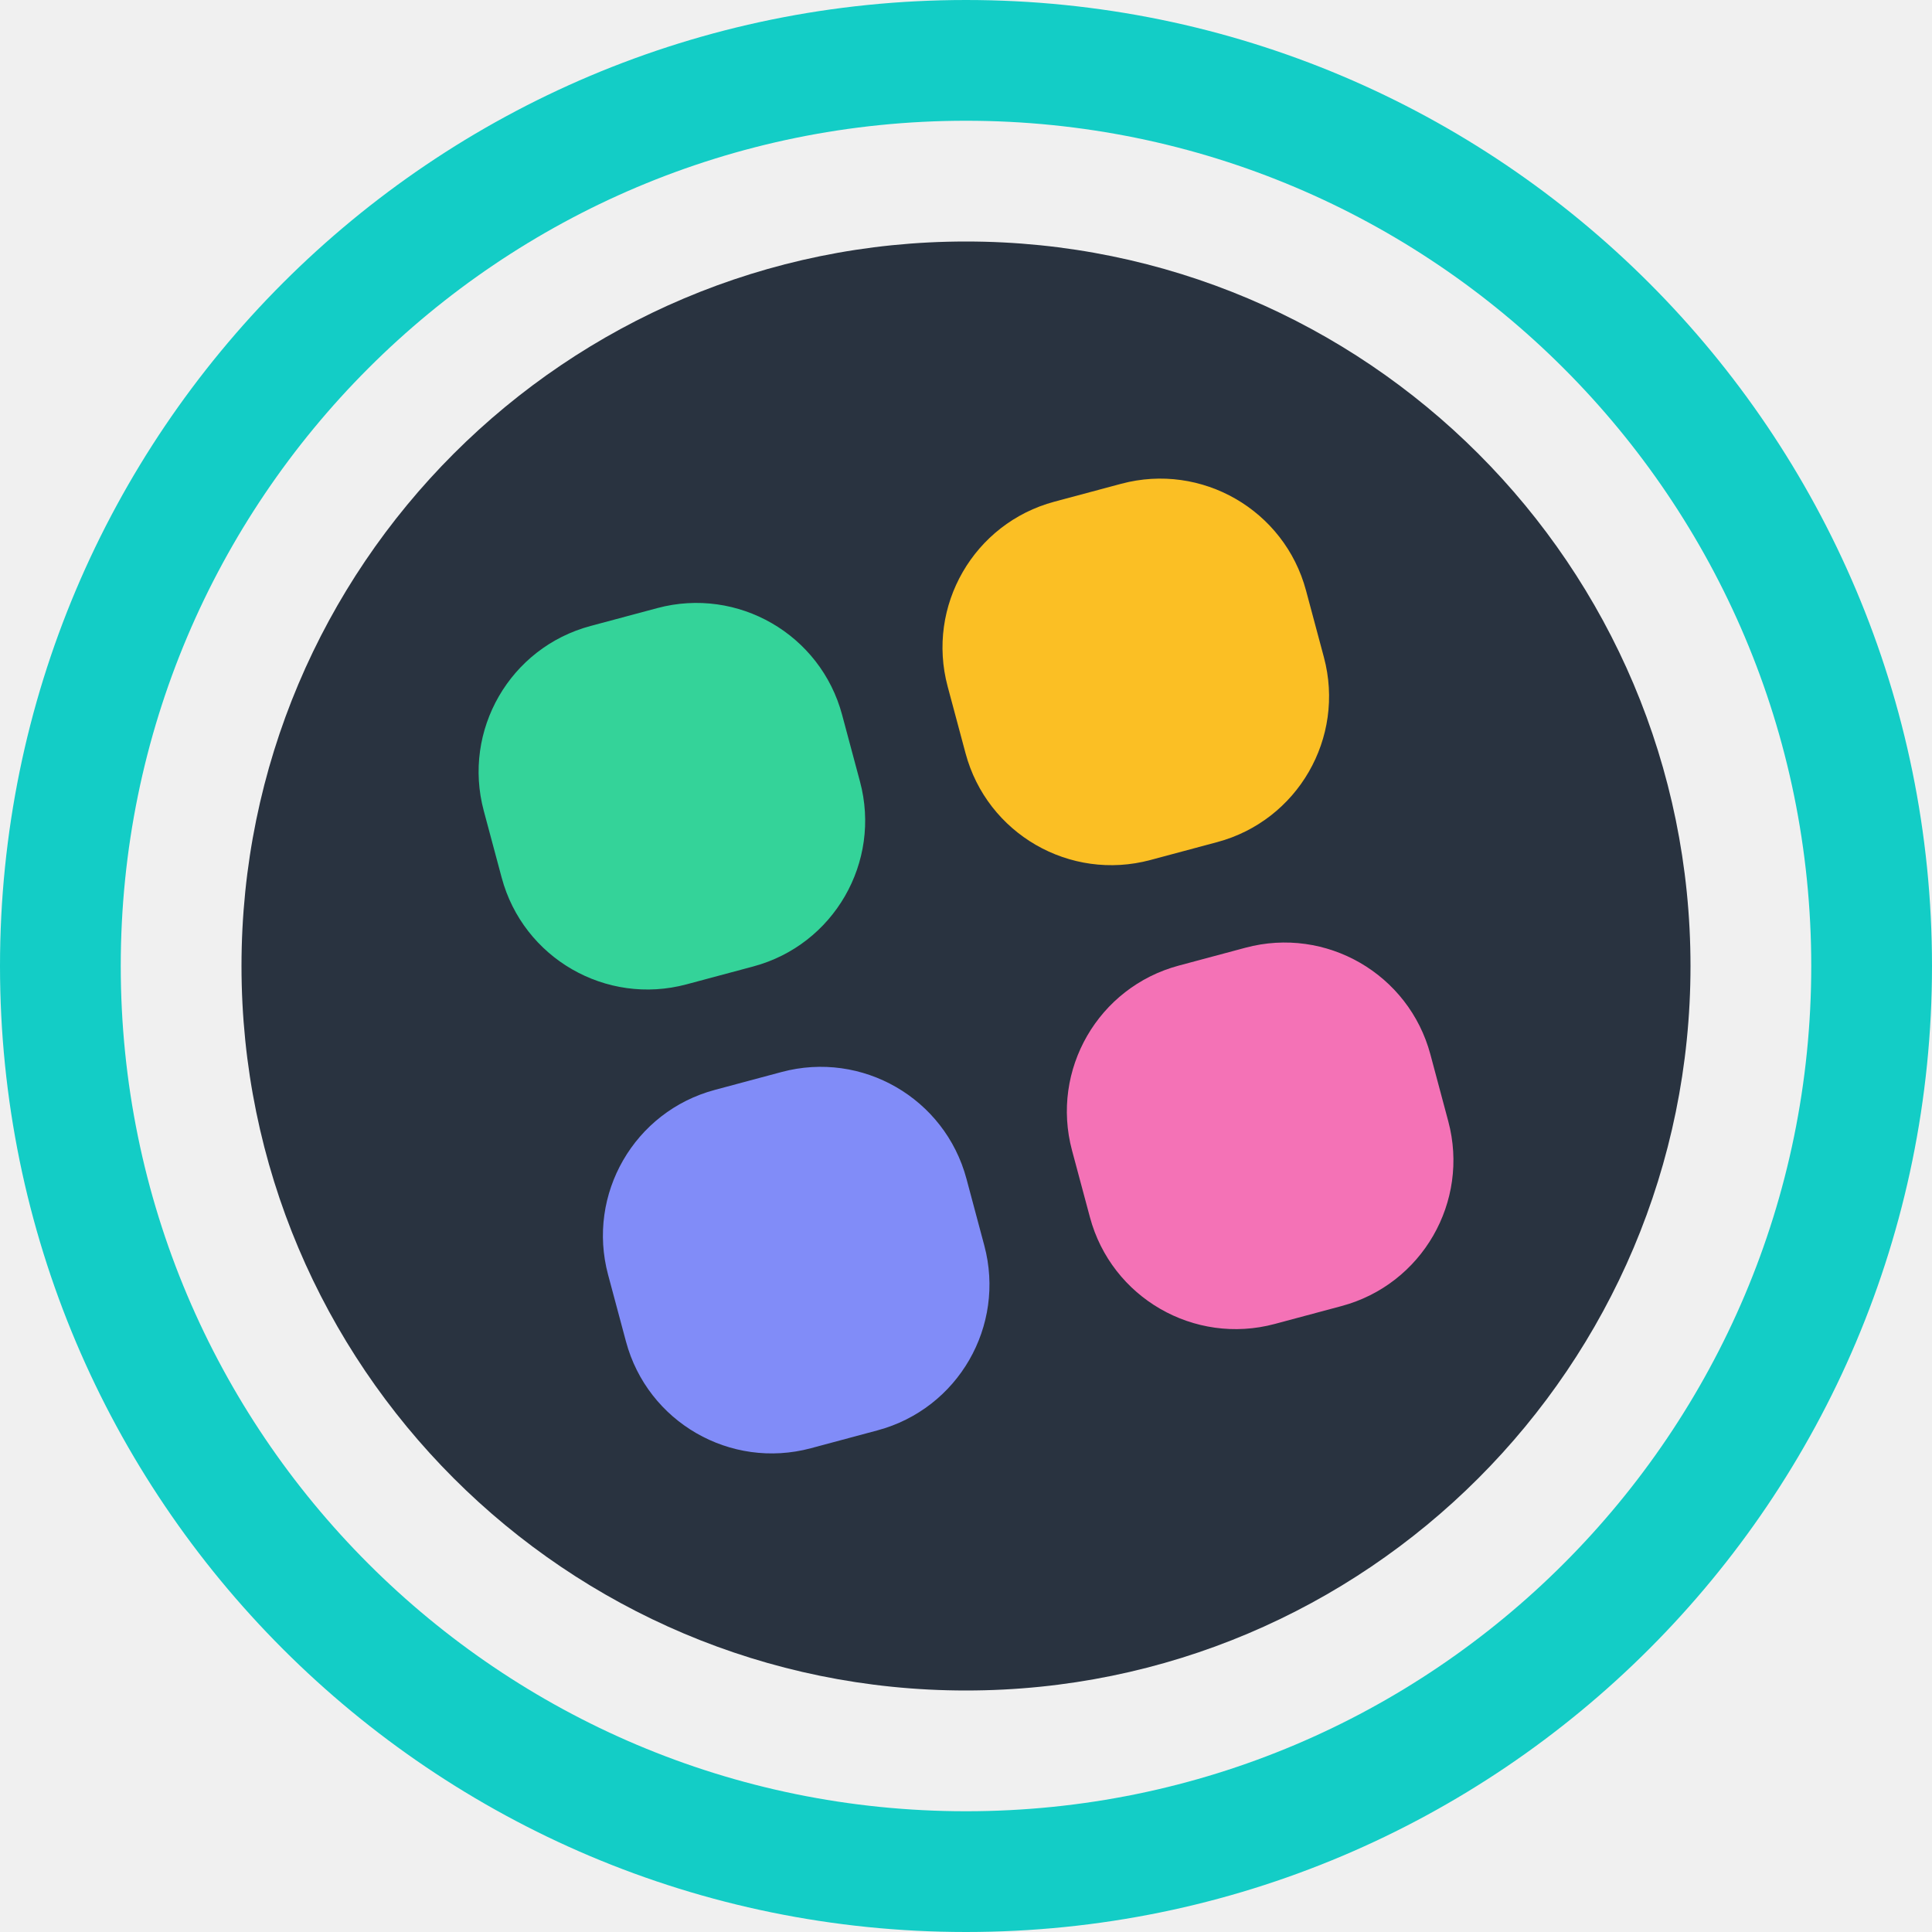
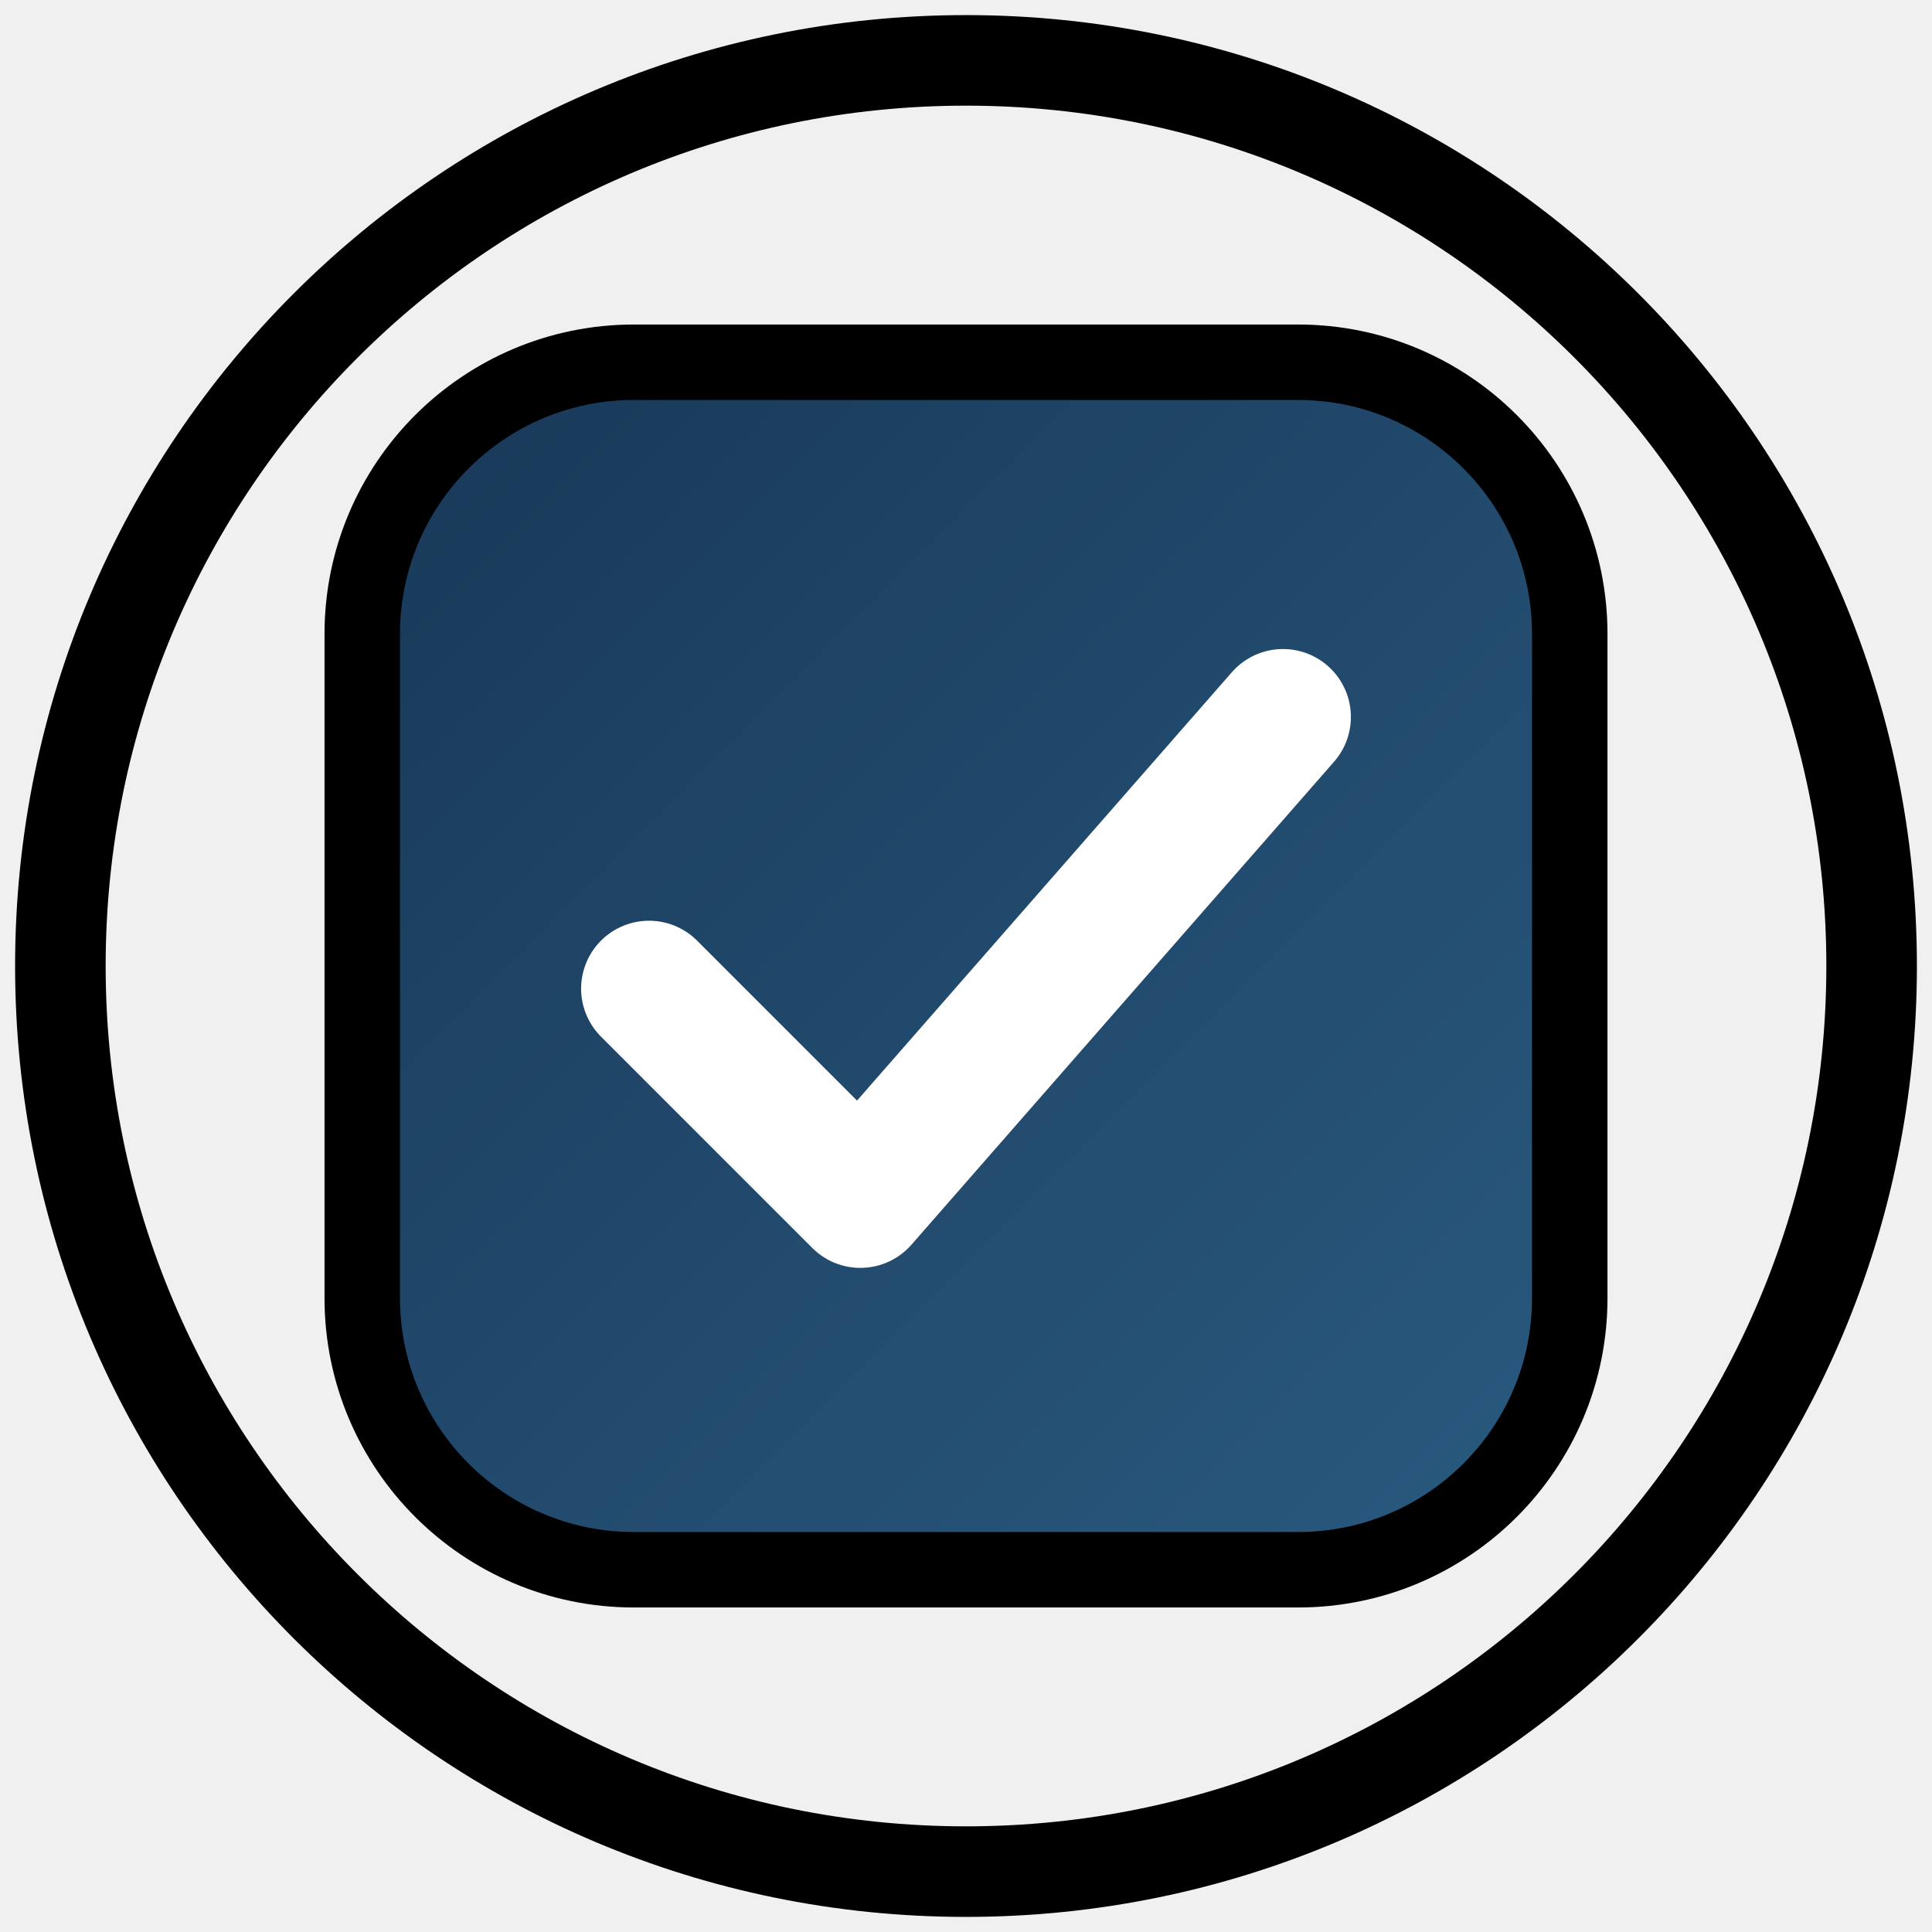
- <svg xmlns="http://www.w3.org/2000/svg" viewBox="0 0 256 256">
-   <circle cx="128" cy="128" r="120" fill-opacity="0" stroke="#13cdc6" stroke-linejoin="round" stroke-width="16" fill="#293340" />
-   <circle cx="128" cy="128" r="96" fill="#293340" />
-   <path d="M130.424 165.032a20 20 0 01-14.142 24.495l-8.842 2.373a20 20 0 01-24.495-14.142l-2.369-8.842a20 20 0 0114.142-24.5l8.842-2.369a20 20 0 0124.5 14.142z" fill="#818cf8" fill-rule="evenodd" />
-   <path d="M191.9 148.561a20 20 0 01-14.143 24.5l-8.842 2.369a20 20 0 01-24.494-14.142l-2.37-8.842a20 20 0 0114.142-24.5l8.842-2.369a20 20 0 0124.5 14.142z" fill="#f472b6" fill-rule="evenodd" />
-   <path d="M113.953 103.561a20 20 0 01-14.142 24.5l-8.842 2.369a20 20 0 01-24.495-14.142l-2.369-8.842a20 20 0 0114.142-24.5l8.842-2.369a20 20 0 0124.495 14.142z" fill="#34d399" fill-rule="evenodd" />
-   <path d="M175.424 87.09a20 20 0 01-14.142 24.495l-8.842 2.369a20 20 0 01-24.5-14.142l-2.369-8.842a20 20 0 0114.142-24.495l8.842-2.369a20 20 0 0124.5 14.142z" fill="#fbbf24" fill-rule="evenodd" />
+ <svg xmlns="http://www.w3.org/2000/svg" viewBox="0 0 512 512" role="img" aria-label="To‑Do App Icon">
+   <defs>
+     <linearGradient id="g" x1="0" x2="1" y1="0" y2="1">
+       <stop offset="0%" stop-color="#183857" />
+       <stop offset="100%" stop-color="#2a5a80" />
+     </linearGradient>
+   </defs>
+   <circle cx="256" cy="256" r="240" fill="none" stroke="#000" stroke-width="24" />
+   <rect x="96" y="96" width="320" height="320" rx="72" fill="url(#g)" stroke="#000" stroke-width="20" />
+   <path d="M172 262l56 56 112-128" fill="none" stroke="#ffffff" stroke-width="36" stroke-linecap="round" stroke-linejoin="round" />
</svg>
